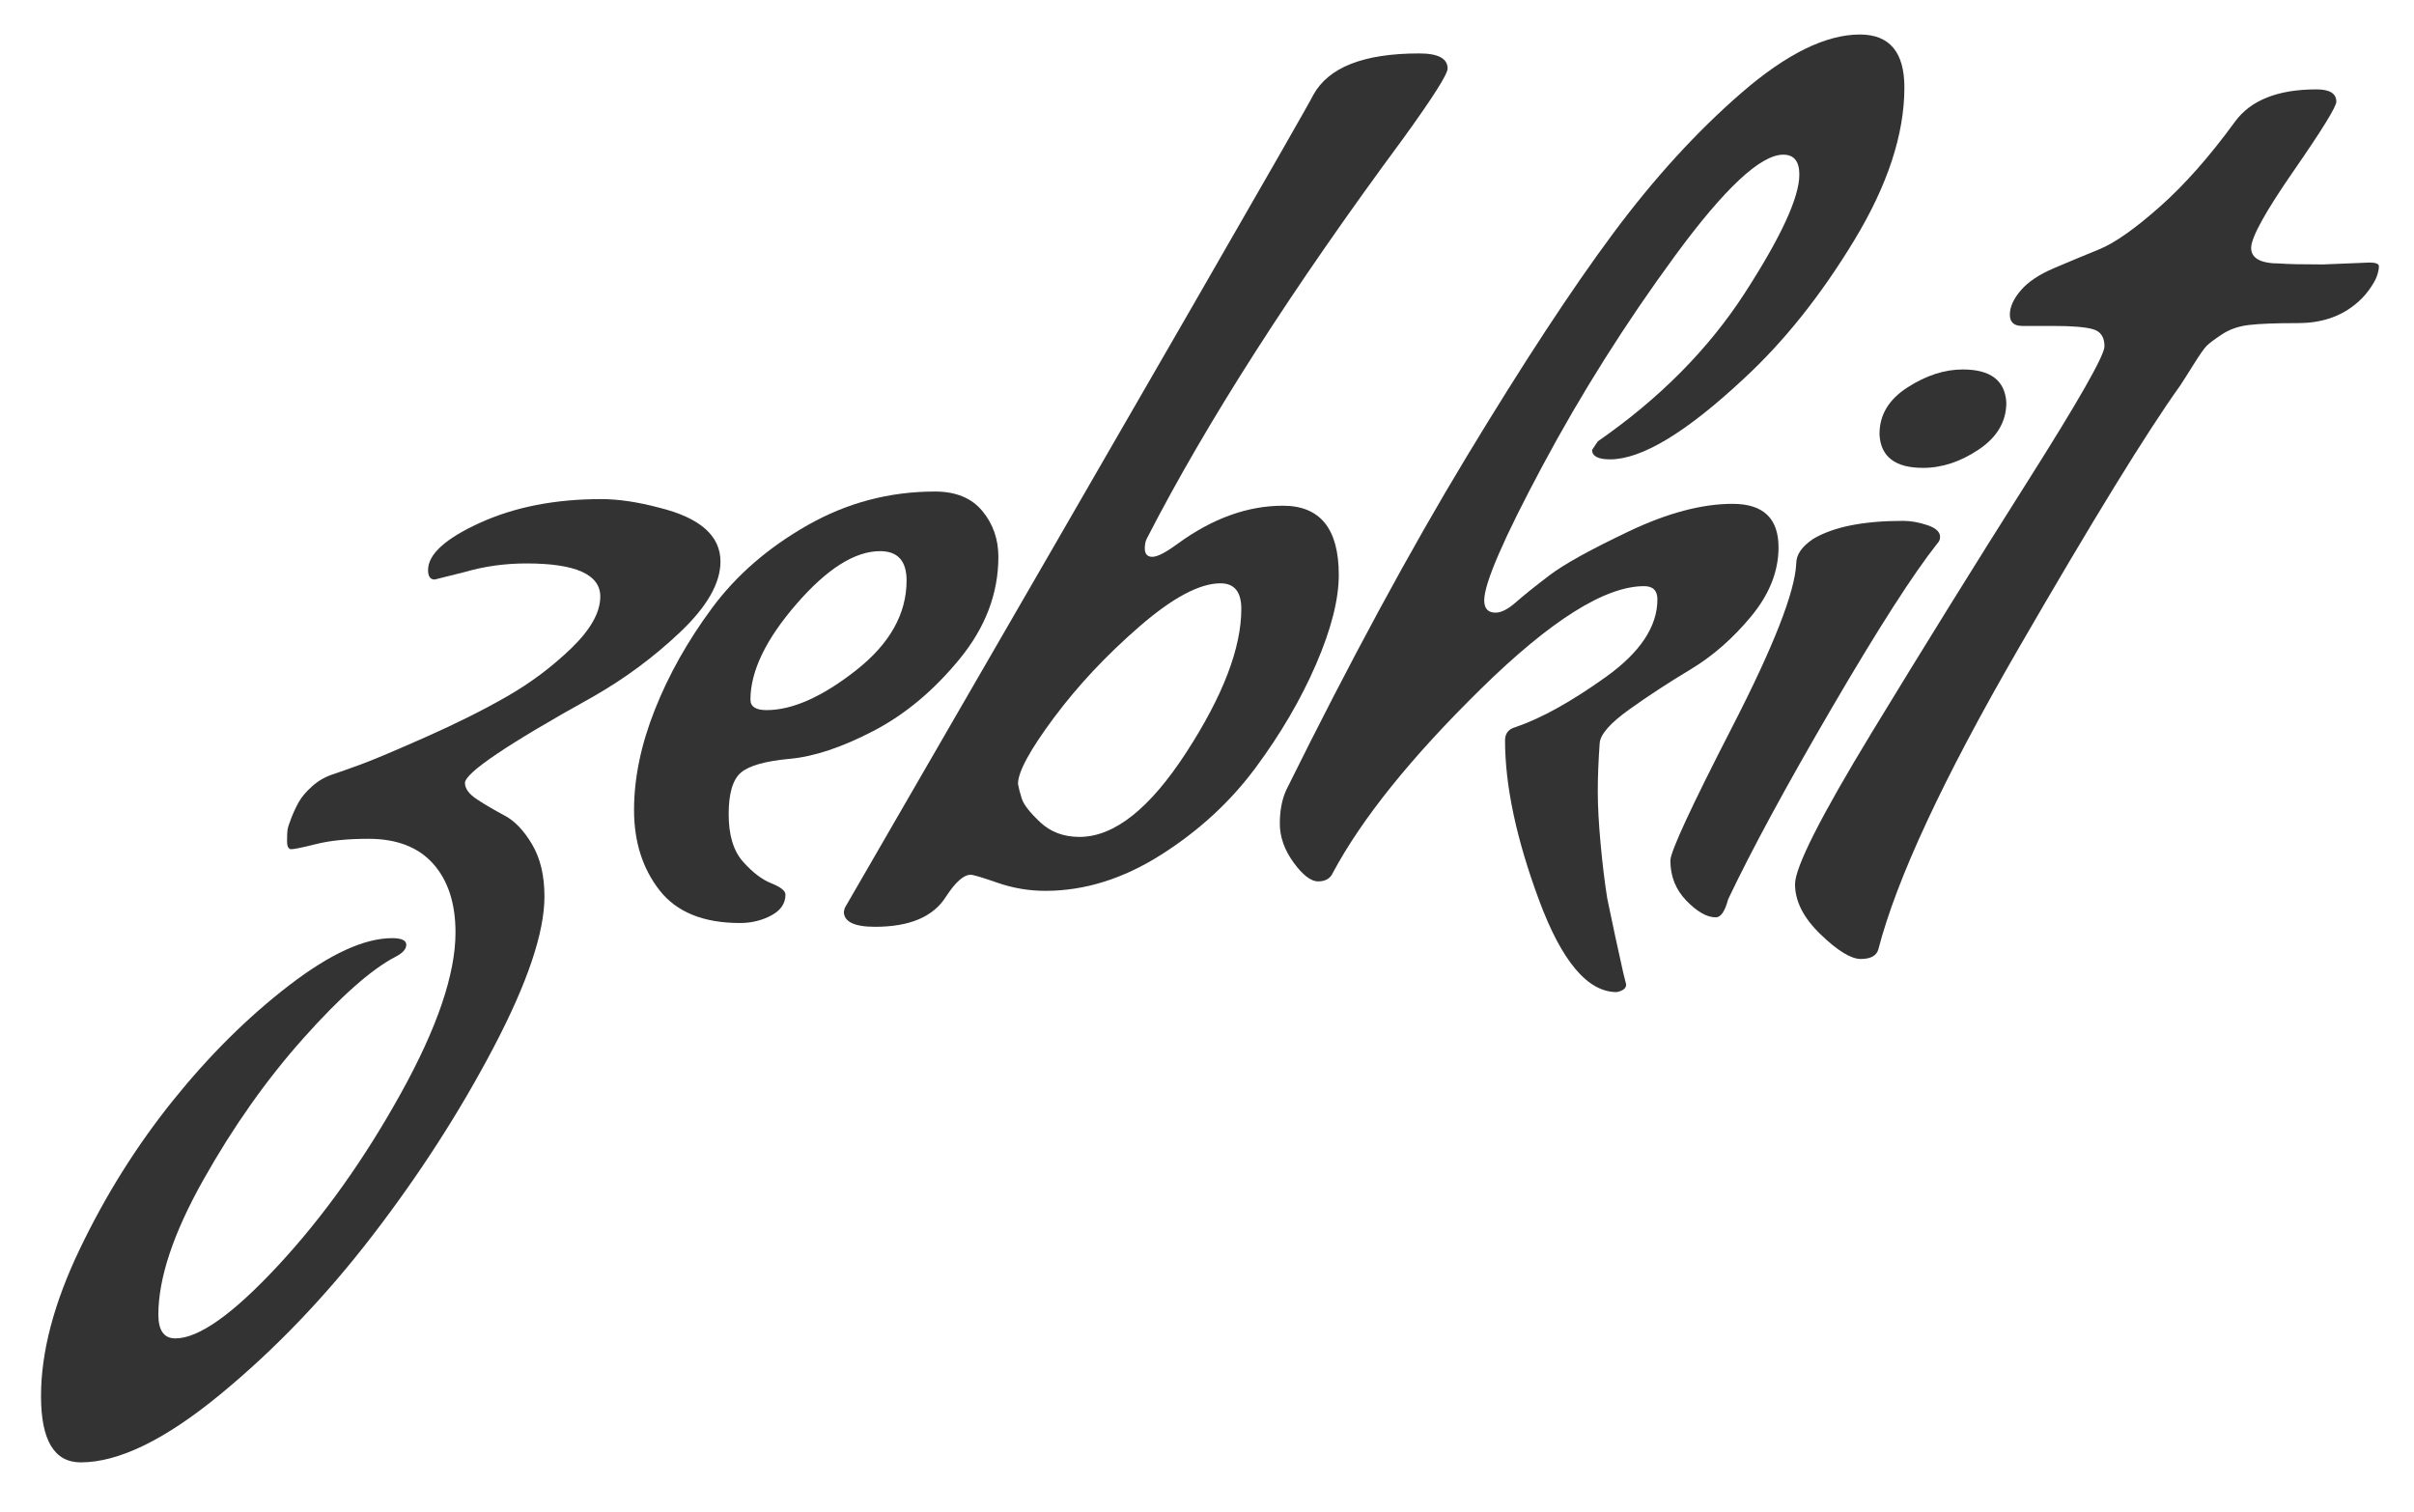
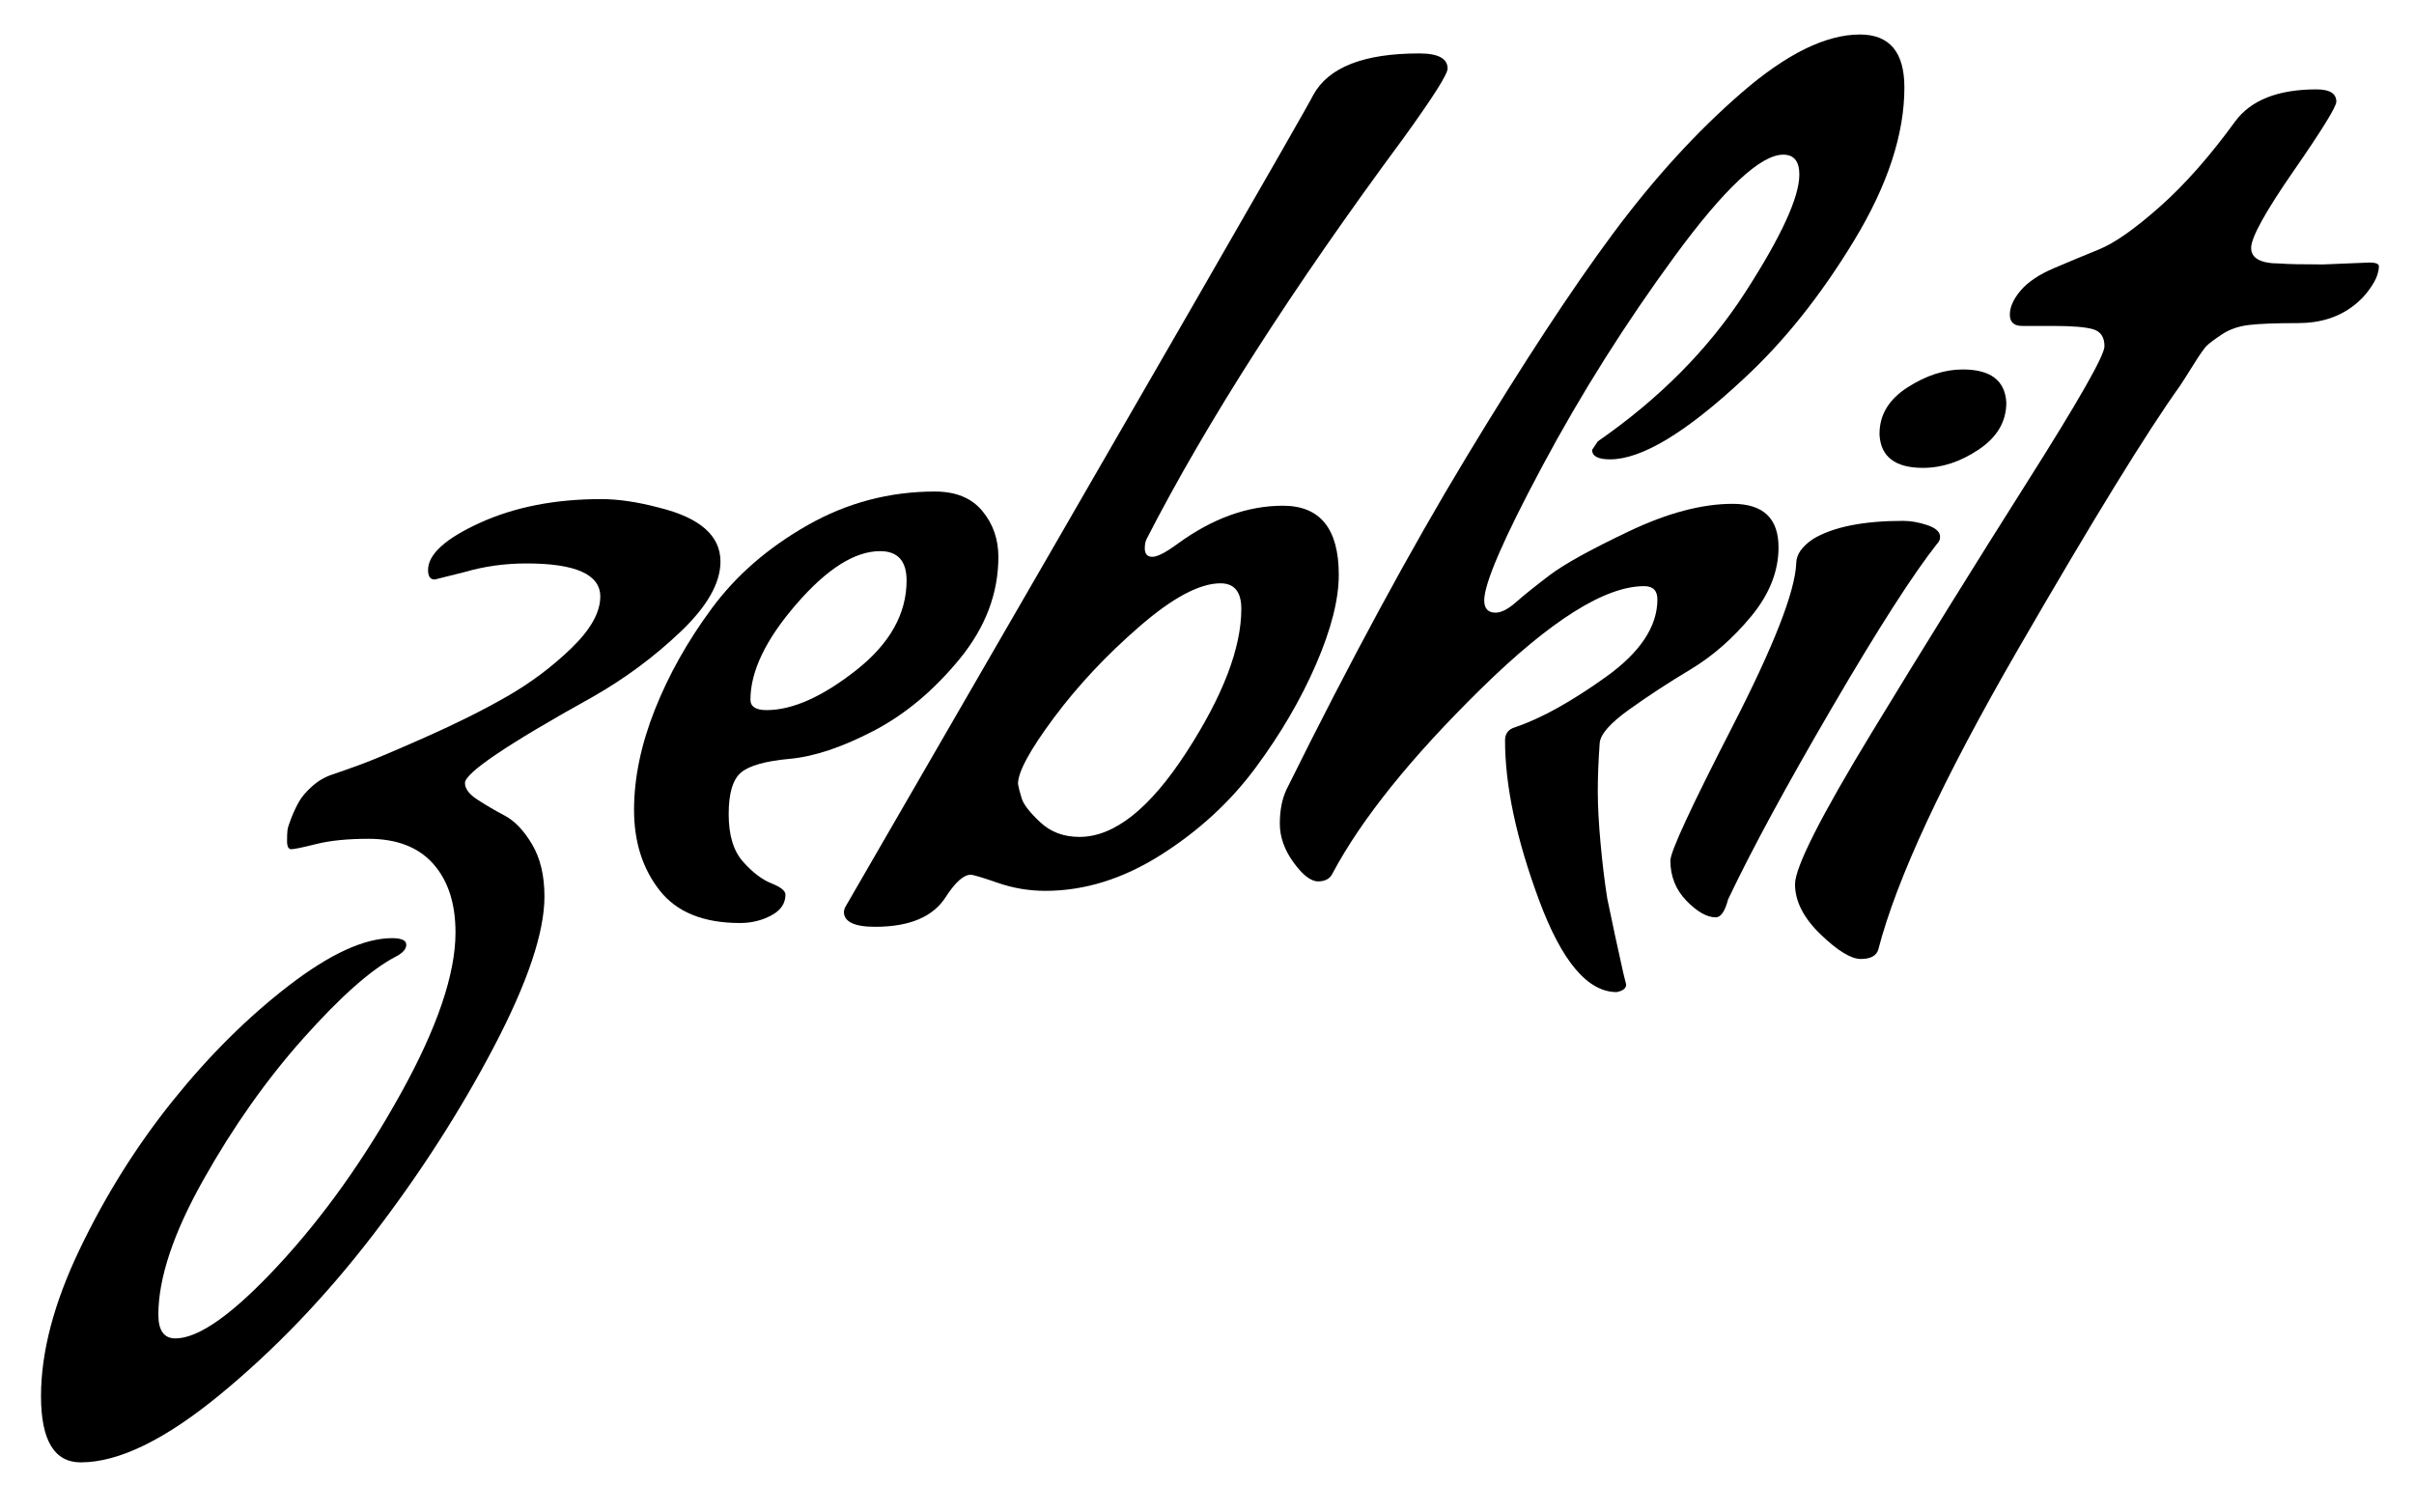
<svg xmlns="http://www.w3.org/2000/svg" viewBox="0 7.448 467.334 292.552">
-   <path d="M 105.402 181.023 Q 105.402 191.465 95.601 210.152 Q 85.8 228.838 72.152 246.608 Q 58.503 264.379 42.565 277.478 Q 26.626 290.576 15.634 290.576 Q 7.94 290.576 7.94 277.752 Q 7.94 264.928 15.451 249.265 Q 22.962 233.601 33.496 220.502 Q 44.03 207.404 55.938 198.244 Q 67.846 189.084 75.907 189.084 Q 78.655 189.084 78.655 190.366 Q 78.655 191.648 76.457 192.748 Q 69.495 196.412 58.778 208.411 Q 48.061 220.411 39.359 235.891 Q 30.657 251.372 30.657 261.997 Q 30.657 266.577 33.954 266.577 Q 40.733 266.577 53.832 252.471 Q 66.93 238.364 77.556 219.22 Q 88.182 200.076 88.182 187.984 Q 88.182 179.557 83.876 174.702 Q 79.571 169.848 71.327 169.848 Q 65.282 169.848 61.251 170.855 Q 57.221 171.863 56.396 171.863 Q 55.572 171.863 55.572 170.306 Q 55.572 168.748 55.664 168.107 Q 55.755 167.466 56.396 165.817 Q 57.038 164.168 57.862 162.703 Q 58.686 161.237 60.427 159.68 Q 62.167 158.123 64.366 157.39 Q 66.564 156.657 70.045 155.375 Q 73.526 154.092 82.411 150.154 Q 91.296 146.215 98.166 142.276 Q 105.036 138.337 110.624 132.933 Q 116.211 127.528 116.211 122.948 Q 116.211 116.536 101.922 116.536 Q 95.693 116.536 90.014 118.185 L 84.151 119.651 Q 82.869 119.651 82.869 117.819 Q 82.869 113.239 92.945 108.659 Q 103.021 104.079 116.394 104.079 Q 121.341 104.079 127.57 105.728 Q 139.478 108.659 139.478 116.17 Q 139.478 122.399 131.783 129.727 Q 124.089 137.055 114.746 142.368 Q 90.014 156.108 90.014 159.039 Q 90.014 160.688 92.395 162.245 Q 94.777 163.802 97.708 165.359 Q 100.639 166.916 103.021 170.947 Q 105.402 174.977 105.402 181.023 Z" style="fill: rgb(51, 51, 51); text-wrap-mode: nowrap;" />
-   <path d="M 143.266 186.152 Q 132.64 186.152 127.694 179.832 Q 122.747 173.512 122.747 164.26 Q 122.747 155.008 126.778 144.841 Q 130.808 134.673 137.861 125.147 Q 144.915 115.62 156.365 109.117 Q 167.815 102.613 181.005 102.613 Q 187.051 102.613 190.165 106.369 Q 193.279 110.124 193.279 115.254 Q 193.279 125.88 185.768 135.04 Q 178.257 144.2 169.097 148.963 Q 159.937 153.726 152.884 154.367 Q 145.831 155.008 143.449 157.024 Q 141.067 159.039 141.067 165.084 Q 141.067 171.13 143.815 174.244 Q 146.563 177.359 149.311 178.458 Q 152.059 179.557 152.059 180.656 Q 152.059 183.221 149.311 184.687 Q 146.563 186.152 143.266 186.152 Z M 175.509 119.834 Q 175.509 114.155 170.379 114.155 Q 163.051 114.155 154.166 124.414 Q 145.281 134.673 145.281 142.917 Q 145.281 144.932 148.395 144.932 Q 155.907 144.932 165.708 137.238 Q 175.509 129.544 175.509 119.834 Z" style="fill: rgb(51, 51, 51); text-wrap-mode: nowrap;" />
-   <path d="M 202.387 179.924 Q 197.624 179.924 193.136 178.366 Q 188.647 176.809 187.915 176.809 Q 185.899 176.809 183.151 181.023 Q 179.487 186.885 169.411 186.885 Q 163.366 186.885 163.366 183.954 L 163.549 183.221 Q 252.584 29.333 254.233 25.852 Q 258.63 17.792 274.751 17.792 Q 280.247 17.792 280.247 20.723 Q 280.247 22.372 271.637 34.28 Q 239.394 77.881 221.99 111.773 Q 221.623 112.506 221.623 113.605 Q 221.623 115.254 223.089 115.254 Q 224.555 115.254 228.035 112.689 Q 238.111 105.361 248.371 105.361 Q 259.179 105.361 259.179 118.735 Q 259.179 125.88 254.783 136.047 Q 250.386 146.215 243.058 156.108 Q 235.73 166 224.738 172.962 Q 213.746 179.924 202.387 179.924 Z M 208.983 169.481 Q 219.059 169.481 229.684 153.085 Q 240.31 136.688 240.31 125.33 Q 240.31 120.384 236.279 120.384 Q 230.234 120.384 220.616 128.719 Q 210.998 137.055 204.036 146.398 Q 197.075 155.741 197.075 159.222 Q 197.258 160.321 197.807 162.062 Q 198.357 163.802 201.38 166.642 Q 204.403 169.481 208.983 169.481 Z" style="fill: rgb(51, 51, 51); text-wrap-mode: nowrap;" />
-   <path d="M 314.816 198.06 Q 314.816 199.16 312.984 199.526 Q 304.557 199.526 297.961 181.756 Q 291.366 163.985 291.366 150.795 Q 291.366 148.78 293.381 148.23 Q 300.893 145.665 310.877 138.52 Q 320.861 131.376 320.861 123.498 Q 320.861 120.933 318.297 120.933 Q 306.938 120.933 286.695 140.81 Q 266.451 160.688 258.024 176.443 Q 257.291 178.092 255.184 178.092 Q 253.077 178.092 250.421 174.428 Q 247.765 170.764 247.765 166.916 Q 247.765 163.069 249.047 160.321 Q 267.55 122.948 283.947 95.835 Q 300.343 68.721 312.251 52.691 Q 324.159 36.661 337.166 25.394 Q 350.173 14.128 360.066 14.128 Q 368.677 14.128 368.677 24.387 Q 368.677 37.944 358.967 53.974 Q 349.257 70.004 337.533 80.812 Q 320.861 96.384 311.701 96.384 Q 308.221 96.384 308.221 94.552 L 309.32 92.904 Q 327.273 80.446 337.807 64.141 Q 348.341 47.836 348.341 41.241 Q 348.341 37.394 345.227 37.394 Q 338.632 37.394 324.251 56.996 Q 309.869 76.599 298.603 97.667 Q 287.336 118.735 287.336 123.681 Q 287.336 126.063 289.534 126.063 Q 291.183 126.063 293.473 124.048 Q 295.763 122.032 299.977 118.826 Q 304.19 115.62 315.365 110.308 Q 326.541 104.995 335.426 104.995 Q 344.311 104.995 344.311 113.422 Q 344.311 120.384 338.998 126.796 Q 333.685 133.208 327.273 137.055 Q 320.861 140.902 315.365 144.841 Q 309.869 148.78 309.686 151.344 Q 309.32 156.474 309.32 160.688 Q 309.32 164.901 309.869 170.855 Q 310.419 176.809 311.152 181.389 Q 312.617 188.534 314.266 195.862 Z" style="fill: rgb(51, 51, 51); text-wrap-mode: nowrap;" />
-   <path d="M 332.168 185.053 Q 329.604 185.053 326.489 181.847 Q 323.375 178.641 323.375 174.061 Q 323.375 171.496 335.374 148.138 Q 347.374 124.78 347.74 116.536 Q 347.74 113.972 351.038 111.773 Q 356.9 108.292 368.442 108.292 Q 370.64 108.292 373.114 109.117 Q 375.587 109.941 375.587 111.407 Q 375.587 112.14 375.037 112.689 Q 368.076 121.483 354.702 144.383 Q 341.328 167.283 334.55 181.572 Q 333.634 185.053 332.168 185.053 Z M 372.289 98.033 Q 364.228 98.033 363.862 91.621 L 363.862 91.438 Q 363.862 85.942 369.266 82.461 Q 374.671 78.98 379.984 78.98 Q 388.044 78.98 388.411 85.392 Q 388.411 90.888 383.098 94.461 Q 377.785 98.033 372.289 98.033 Z" style="fill: rgb(51, 51, 51); text-wrap-mode: nowrap;" />
-   <path d="M 449.731 58.645 L 458.708 58.279 Q 460.54 58.279 460.54 59.012 Q 460.54 59.744 460.174 60.844 Q 459.807 61.943 458.616 63.592 Q 457.426 65.24 455.777 66.523 Q 451.38 70.004 444.876 70.004 Q 438.373 70.004 435.35 70.37 Q 432.327 70.736 430.129 72.202 Q 427.93 73.668 427.198 74.4 Q 426.465 75.133 424.633 78.064 Q 422.801 80.996 422.068 82.095 Q 412.358 95.652 390.649 133.208 Q 368.94 170.764 363.627 191.282 Q 363.078 193.114 360.238 193.114 Q 357.398 193.114 352.452 188.351 Q 347.506 183.588 347.506 178.641 Q 347.506 173.695 362.436 149.146 Q 377.367 124.597 392.39 100.873 Q 407.412 77.148 407.412 74.492 Q 407.412 71.836 405.214 71.194 Q 403.015 70.553 397.519 70.553 L 391.474 70.553 Q 389.092 70.553 389.092 68.355 Q 389.092 66.156 391.199 63.683 Q 393.306 61.21 397.611 59.378 Q 401.916 57.546 406.404 55.714 Q 410.893 53.882 418.129 47.47 Q 425.366 41.058 432.694 30.982 Q 437.274 24.753 448.449 24.753 Q 452.296 24.753 452.296 27.135 Q 452.296 28.6 444.052 40.508 Q 435.808 52.416 435.808 55.439 Q 435.808 58.462 441.304 58.462 Q 443.502 58.645 449.731 58.645 Z" style="fill: rgb(51, 51, 51); text-wrap-mode: nowrap;" />
+   <path d="M 105.402 181.023 Q 105.402 191.465 95.601 210.152 Q 85.8 228.838 72.152 246.608 Q 58.503 264.379 42.565 277.478 Q 26.626 290.576 15.634 290.576 Q 7.94 290.576 7.94 277.752 Q 7.94 264.928 15.451 249.265 Q 22.962 233.601 33.496 220.502 Q 44.03 207.404 55.938 198.244 Q 67.846 189.084 75.907 189.084 Q 78.655 189.084 78.655 190.366 Q 78.655 191.648 76.457 192.748 Q 69.495 196.412 58.778 208.411 Q 48.061 220.411 39.359 235.891 Q 30.657 251.372 30.657 261.997 Q 30.657 266.577 33.954 266.577 Q 40.733 266.577 53.832 252.471 Q 66.93 238.364 77.556 219.22 Q 88.182 200.076 88.182 187.984 Q 88.182 179.557 83.876 174.702 Q 79.571 169.848 71.327 169.848 Q 65.282 169.848 61.251 170.855 Q 57.221 171.863 56.396 171.863 Q 55.572 171.863 55.572 170.306 Q 55.572 168.748 55.664 168.107 Q 55.755 167.466 56.396 165.817 Q 57.038 164.168 57.862 162.703 Q 58.686 161.237 60.427 159.68 Q 62.167 158.123 64.366 157.39 Q 66.564 156.657 70.045 155.375 Q 73.526 154.092 82.411 150.154 Q 91.296 146.215 98.166 142.276 Q 105.036 138.337 110.624 132.933 Q 116.211 127.528 116.211 122.948 Q 116.211 116.536 101.922 116.536 Q 95.693 116.536 90.014 118.185 L 84.151 119.651 Q 82.869 119.651 82.869 117.819 Q 82.869 113.239 92.945 108.659 Q 103.021 104.079 116.394 104.079 Q 121.341 104.079 127.57 105.728 Q 139.478 108.659 139.478 116.17 Q 139.478 122.399 131.783 129.727 Q 124.089 137.055 114.746 142.368 Q 90.014 156.108 90.014 159.039 Q 90.014 160.688 92.395 162.245 Q 94.777 163.802 97.708 165.359 Q 100.639 166.916 103.021 170.947 Q 105.402 174.977 105.402 181.023 Z" style="fill:currentColor; text-wrap-mode: nowrap;" />
+   <path d="M 143.266 186.152 Q 132.64 186.152 127.694 179.832 Q 122.747 173.512 122.747 164.26 Q 122.747 155.008 126.778 144.841 Q 130.808 134.673 137.861 125.147 Q 144.915 115.62 156.365 109.117 Q 167.815 102.613 181.005 102.613 Q 187.051 102.613 190.165 106.369 Q 193.279 110.124 193.279 115.254 Q 193.279 125.88 185.768 135.04 Q 178.257 144.2 169.097 148.963 Q 159.937 153.726 152.884 154.367 Q 145.831 155.008 143.449 157.024 Q 141.067 159.039 141.067 165.084 Q 141.067 171.13 143.815 174.244 Q 146.563 177.359 149.311 178.458 Q 152.059 179.557 152.059 180.656 Q 152.059 183.221 149.311 184.687 Q 146.563 186.152 143.266 186.152 Z M 175.509 119.834 Q 175.509 114.155 170.379 114.155 Q 163.051 114.155 154.166 124.414 Q 145.281 134.673 145.281 142.917 Q 145.281 144.932 148.395 144.932 Q 155.907 144.932 165.708 137.238 Q 175.509 129.544 175.509 119.834 Z" style="fill:currentColor; text-wrap-mode: nowrap;" />
+   <path d="M 202.387 179.924 Q 197.624 179.924 193.136 178.366 Q 188.647 176.809 187.915 176.809 Q 185.899 176.809 183.151 181.023 Q 179.487 186.885 169.411 186.885 Q 163.366 186.885 163.366 183.954 L 163.549 183.221 Q 252.584 29.333 254.233 25.852 Q 258.63 17.792 274.751 17.792 Q 280.247 17.792 280.247 20.723 Q 280.247 22.372 271.637 34.28 Q 239.394 77.881 221.99 111.773 Q 221.623 112.506 221.623 113.605 Q 221.623 115.254 223.089 115.254 Q 224.555 115.254 228.035 112.689 Q 238.111 105.361 248.371 105.361 Q 259.179 105.361 259.179 118.735 Q 259.179 125.88 254.783 136.047 Q 250.386 146.215 243.058 156.108 Q 235.73 166 224.738 172.962 Q 213.746 179.924 202.387 179.924 Z M 208.983 169.481 Q 219.059 169.481 229.684 153.085 Q 240.31 136.688 240.31 125.33 Q 240.31 120.384 236.279 120.384 Q 230.234 120.384 220.616 128.719 Q 210.998 137.055 204.036 146.398 Q 197.075 155.741 197.075 159.222 Q 197.258 160.321 197.807 162.062 Q 198.357 163.802 201.38 166.642 Q 204.403 169.481 208.983 169.481 Z" style="fill:currentColor; text-wrap-mode: nowrap;" />
+   <path d="M 314.816 198.06 Q 314.816 199.16 312.984 199.526 Q 304.557 199.526 297.961 181.756 Q 291.366 163.985 291.366 150.795 Q 291.366 148.78 293.381 148.23 Q 300.893 145.665 310.877 138.52 Q 320.861 131.376 320.861 123.498 Q 320.861 120.933 318.297 120.933 Q 306.938 120.933 286.695 140.81 Q 266.451 160.688 258.024 176.443 Q 257.291 178.092 255.184 178.092 Q 253.077 178.092 250.421 174.428 Q 247.765 170.764 247.765 166.916 Q 247.765 163.069 249.047 160.321 Q 267.55 122.948 283.947 95.835 Q 300.343 68.721 312.251 52.691 Q 324.159 36.661 337.166 25.394 Q 350.173 14.128 360.066 14.128 Q 368.677 14.128 368.677 24.387 Q 368.677 37.944 358.967 53.974 Q 349.257 70.004 337.533 80.812 Q 320.861 96.384 311.701 96.384 Q 308.221 96.384 308.221 94.552 L 309.32 92.904 Q 327.273 80.446 337.807 64.141 Q 348.341 47.836 348.341 41.241 Q 348.341 37.394 345.227 37.394 Q 338.632 37.394 324.251 56.996 Q 309.869 76.599 298.603 97.667 Q 287.336 118.735 287.336 123.681 Q 287.336 126.063 289.534 126.063 Q 291.183 126.063 293.473 124.048 Q 295.763 122.032 299.977 118.826 Q 304.19 115.62 315.365 110.308 Q 326.541 104.995 335.426 104.995 Q 344.311 104.995 344.311 113.422 Q 344.311 120.384 338.998 126.796 Q 333.685 133.208 327.273 137.055 Q 320.861 140.902 315.365 144.841 Q 309.869 148.78 309.686 151.344 Q 309.32 156.474 309.32 160.688 Q 309.32 164.901 309.869 170.855 Q 310.419 176.809 311.152 181.389 Q 312.617 188.534 314.266 195.862 Z" style="fill:currentColor; text-wrap-mode: nowrap;" />
+   <path d="M 332.168 185.053 Q 329.604 185.053 326.489 181.847 Q 323.375 178.641 323.375 174.061 Q 323.375 171.496 335.374 148.138 Q 347.374 124.78 347.74 116.536 Q 347.74 113.972 351.038 111.773 Q 356.9 108.292 368.442 108.292 Q 370.64 108.292 373.114 109.117 Q 375.587 109.941 375.587 111.407 Q 375.587 112.14 375.037 112.689 Q 368.076 121.483 354.702 144.383 Q 341.328 167.283 334.55 181.572 Q 333.634 185.053 332.168 185.053 Z M 372.289 98.033 Q 364.228 98.033 363.862 91.621 L 363.862 91.438 Q 363.862 85.942 369.266 82.461 Q 374.671 78.98 379.984 78.98 Q 388.044 78.98 388.411 85.392 Q 388.411 90.888 383.098 94.461 Q 377.785 98.033 372.289 98.033 Z" style="fill:currentColor; text-wrap-mode: nowrap;" />
+   <path d="M 449.731 58.645 L 458.708 58.279 Q 460.54 58.279 460.54 59.012 Q 460.54 59.744 460.174 60.844 Q 459.807 61.943 458.616 63.592 Q 457.426 65.24 455.777 66.523 Q 451.38 70.004 444.876 70.004 Q 438.373 70.004 435.35 70.37 Q 432.327 70.736 430.129 72.202 Q 427.93 73.668 427.198 74.4 Q 426.465 75.133 424.633 78.064 Q 422.801 80.996 422.068 82.095 Q 412.358 95.652 390.649 133.208 Q 368.94 170.764 363.627 191.282 Q 363.078 193.114 360.238 193.114 Q 357.398 193.114 352.452 188.351 Q 347.506 183.588 347.506 178.641 Q 347.506 173.695 362.436 149.146 Q 377.367 124.597 392.39 100.873 Q 407.412 77.148 407.412 74.492 Q 407.412 71.836 405.214 71.194 Q 403.015 70.553 397.519 70.553 L 391.474 70.553 Q 389.092 70.553 389.092 68.355 Q 389.092 66.156 391.199 63.683 Q 393.306 61.21 397.611 59.378 Q 401.916 57.546 406.404 55.714 Q 410.893 53.882 418.129 47.47 Q 425.366 41.058 432.694 30.982 Q 437.274 24.753 448.449 24.753 Q 452.296 24.753 452.296 27.135 Q 452.296 28.6 444.052 40.508 Q 435.808 52.416 435.808 55.439 Q 435.808 58.462 441.304 58.462 Q 443.502 58.645 449.731 58.645 Z" style="fill:currentColor; text-wrap-mode: nowrap;" />
</svg>
